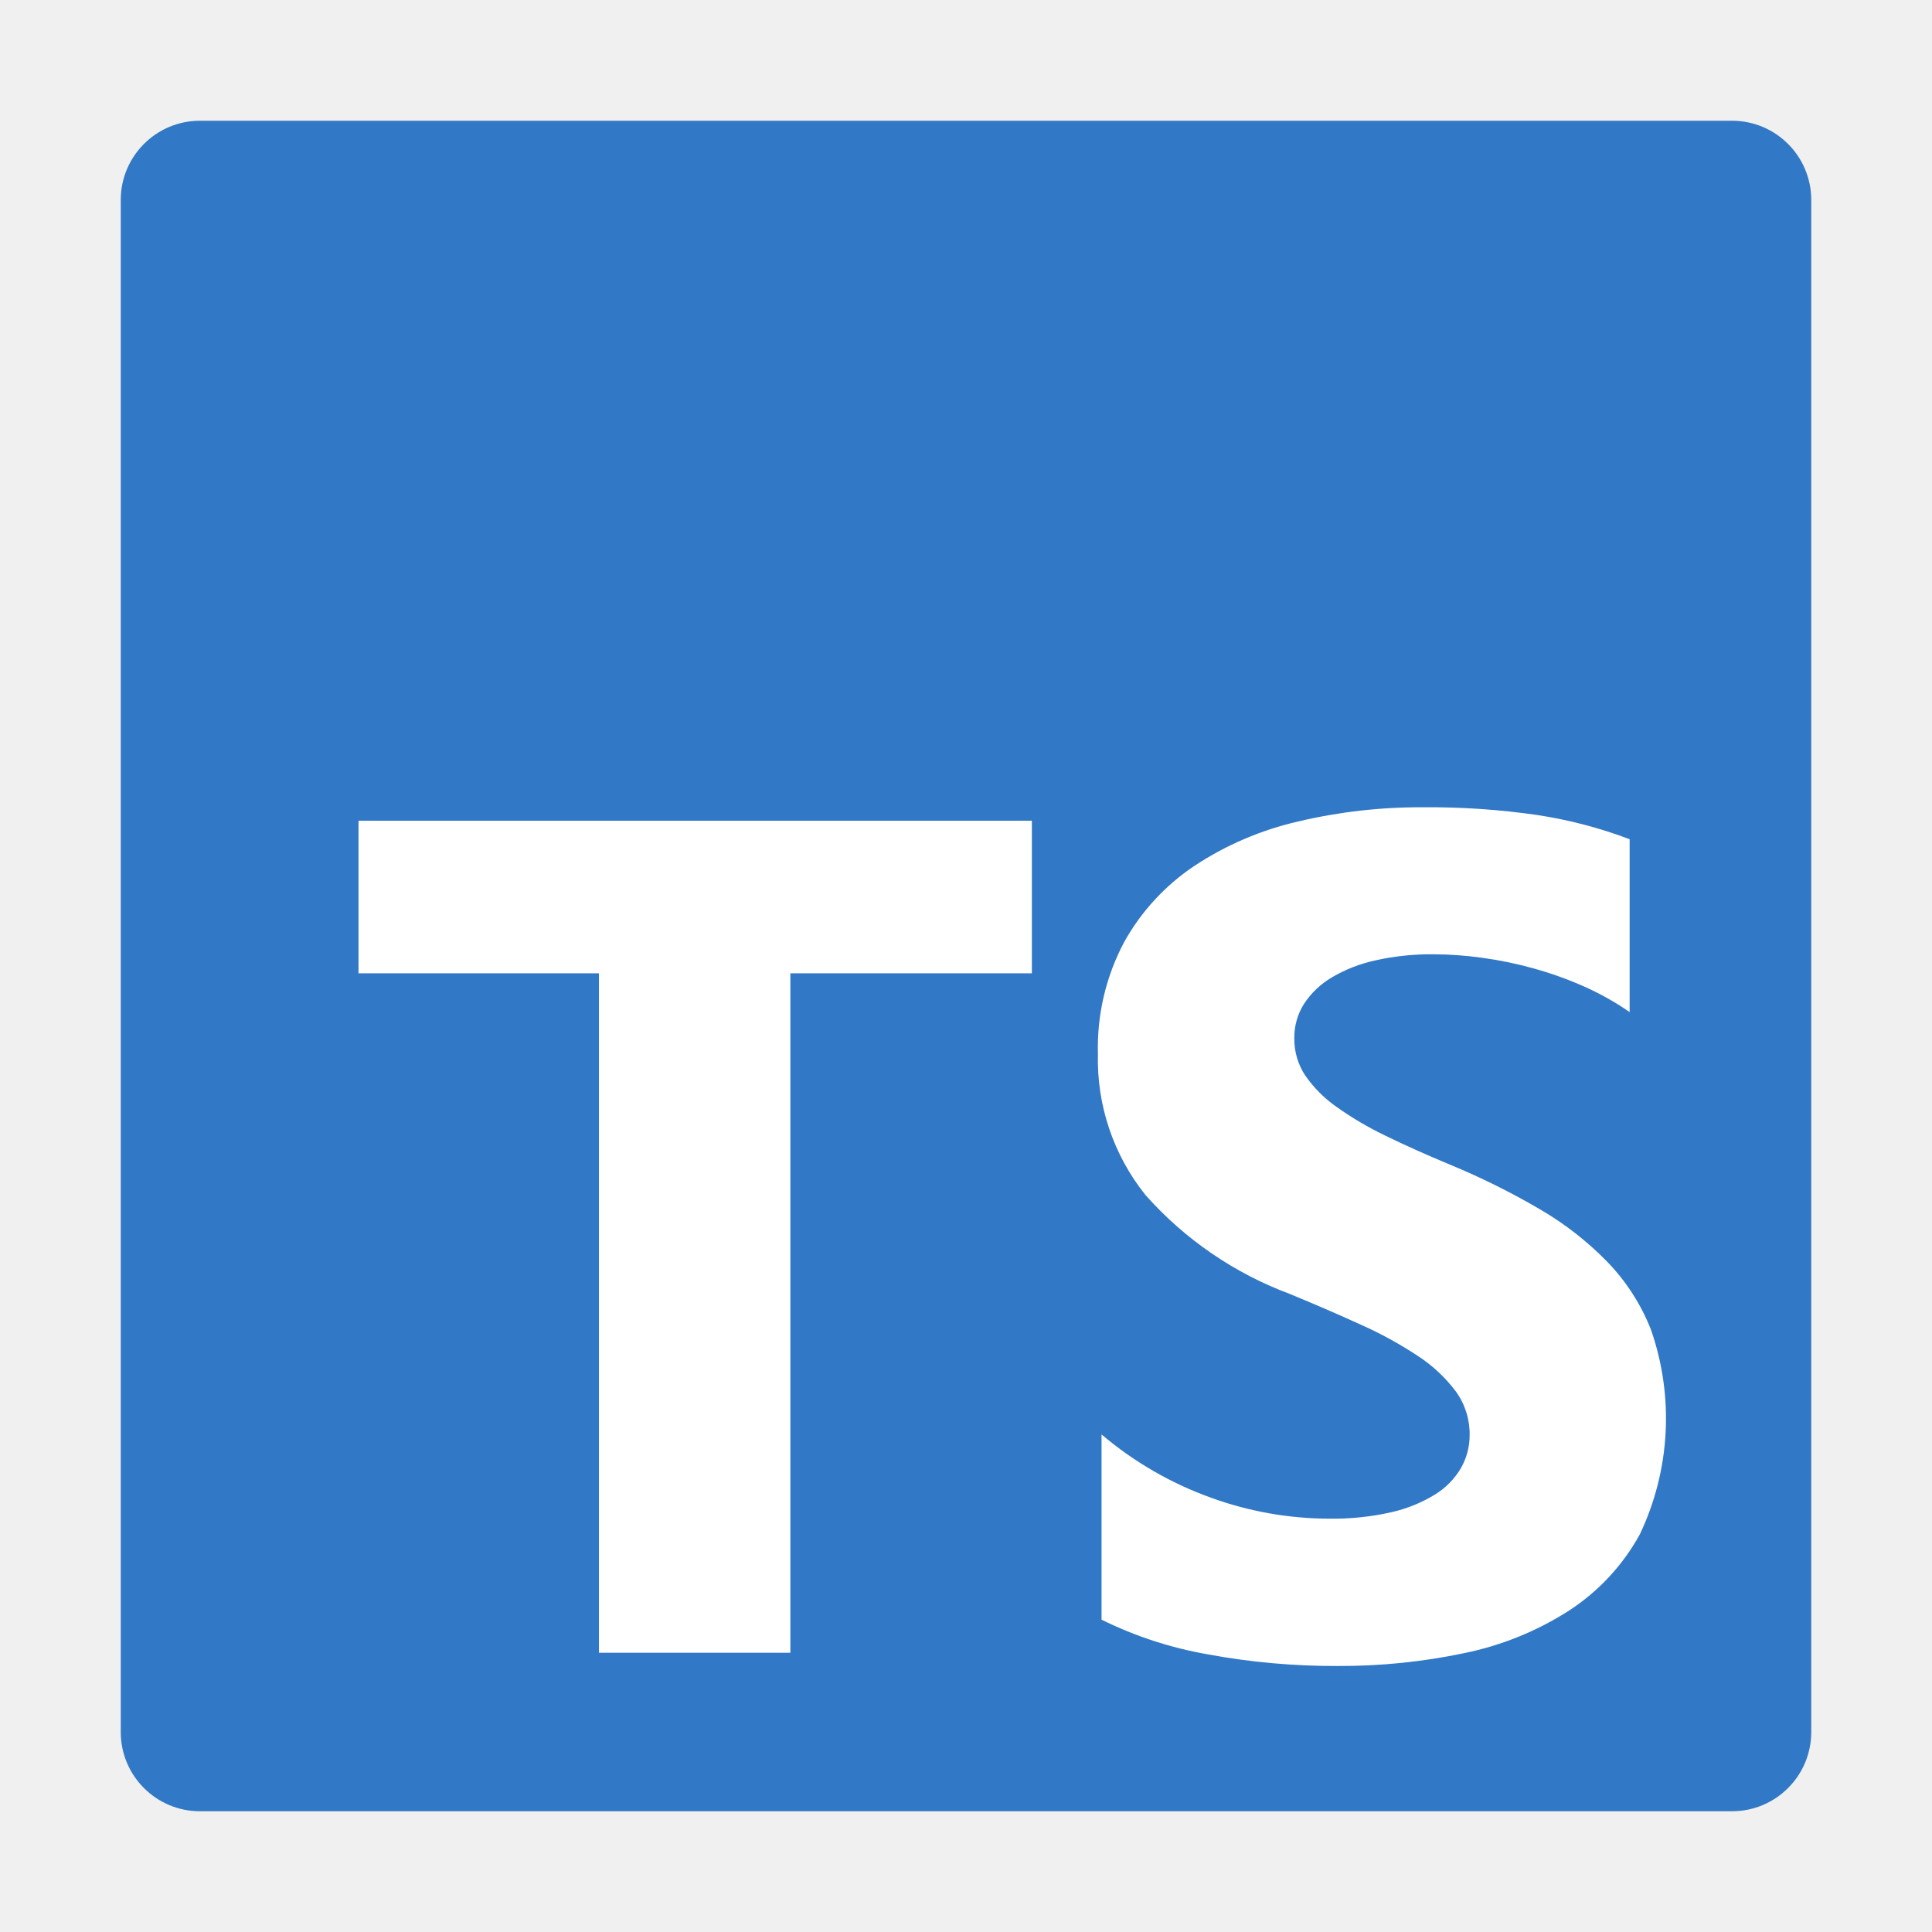
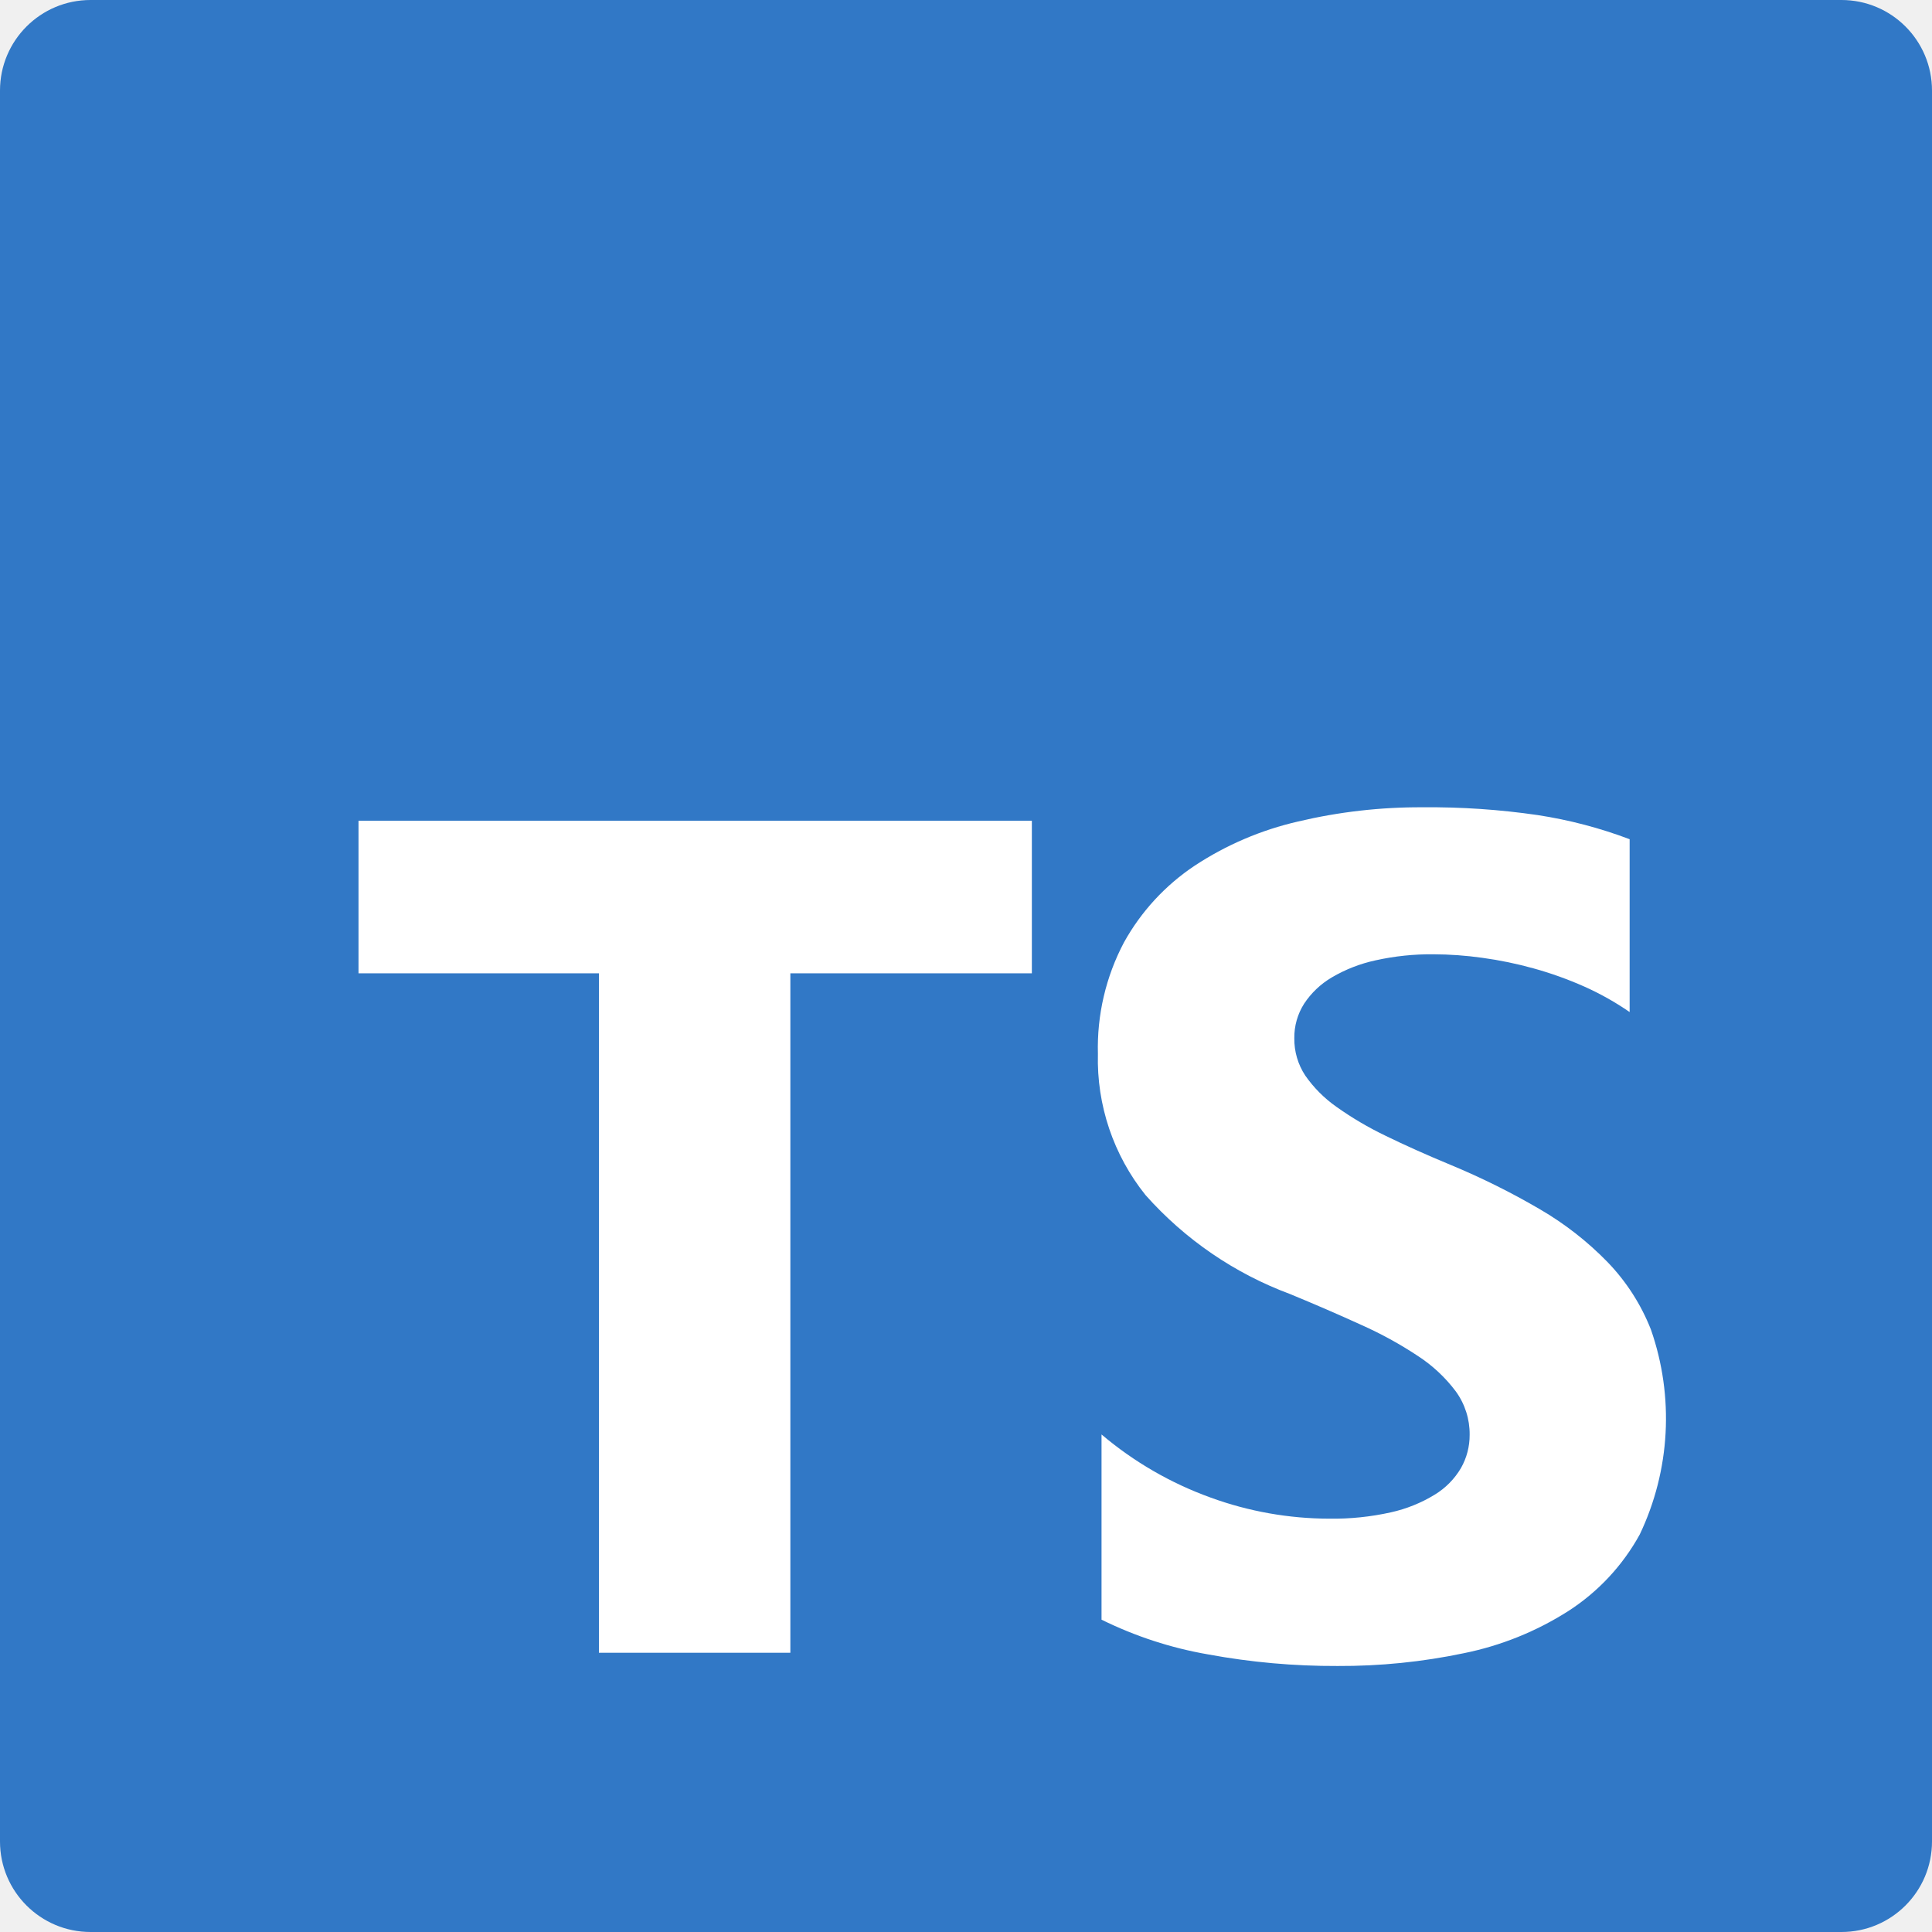
- <svg xmlns="http://www.w3.org/2000/svg" width="800px" height="800px" viewBox="0 0 32 32">
-   <rect x="2" y="2" width="28" height="28" rx="1.312" style="fill:#3178c6" />
-   <path d="M18.245,23.759v3.068a6.492,6.492,0,0,0,1.764.575,11.56,11.56,0,0,0,2.146.192,9.968,9.968,0,0,0,2.088-.211,5.11,5.11,0,0,0,1.735-.7,3.542,3.542,0,0,0,1.181-1.266,4.469,4.469,0,0,0,.186-3.394,3.409,3.409,0,0,0-.717-1.117,5.236,5.236,0,0,0-1.123-.877,12.027,12.027,0,0,0-1.477-.734q-.6-.249-1.08-.484a5.5,5.5,0,0,1-.813-.479,2.089,2.089,0,0,1-.516-.518,1.091,1.091,0,0,1-.181-.618,1.039,1.039,0,0,1,.162-.571,1.4,1.4,0,0,1,.459-.436,2.439,2.439,0,0,1,.726-.283,4.211,4.211,0,0,1,.956-.1,5.942,5.942,0,0,1,.808.058,6.292,6.292,0,0,1,.856.177,5.994,5.994,0,0,1,.836.3,4.657,4.657,0,0,1,.751.422V13.9a7.509,7.509,0,0,0-1.525-.4,12.426,12.426,0,0,0-1.9-.129,8.767,8.767,0,0,0-2.064.235,5.239,5.239,0,0,0-1.716.733,3.655,3.655,0,0,0-1.171,1.271,3.731,3.731,0,0,0-.431,1.845,3.588,3.588,0,0,0,.789,2.34,6,6,0,0,0,2.395,1.639q.63.26,1.175.509a6.458,6.458,0,0,1,.942.517,2.463,2.463,0,0,1,.626.585,1.2,1.2,0,0,1,.23.719,1.1,1.1,0,0,1-.144.552,1.269,1.269,0,0,1-.435.441,2.381,2.381,0,0,1-.726.292,4.377,4.377,0,0,1-1.018.105,5.773,5.773,0,0,1-1.969-.35A5.874,5.874,0,0,1,18.245,23.759Zm-5.154-7.638h4V13.594H5.938v2.527H9.92V27.375h3.171Z" style="fill:#ffffff;fill-rule:evenodd" />
+ <svg xmlns="http://www.w3.org/2000/svg" width="80" height="80" viewBox="0 0 80 80" fill="none">
+   <g clip-path="url(#clip0_166_23)">
+     <path d="M76.251 0H3.749C1.678 0 0 1.678 0 3.749V76.251C0 78.322 1.678 80 3.749 80H76.251C78.322 80 80 78.322 80 76.251V3.749C80 1.678 78.322 0 76.251 0Z" fill="#3178C6" />
+     <path fill-rule="evenodd" clip-rule="evenodd" d="M45.612 59.398V67.067C47.006 67.755 48.491 68.24 50.023 68.505C51.792 68.832 53.588 68.992 55.388 68.985C57.141 68.993 58.891 68.817 60.608 68.457C62.149 68.146 63.619 67.553 64.945 66.707C66.176 65.913 67.19 64.826 67.897 63.542C69.164 60.886 69.331 57.837 68.362 55.057C67.954 54.018 67.345 53.069 66.57 52.265C65.739 51.41 64.794 50.672 63.763 50.072C62.575 49.377 61.341 48.764 60.07 48.237C59.07 47.822 58.17 47.419 57.37 47.028C56.66 46.687 55.98 46.287 55.337 45.83C54.835 45.477 54.398 45.039 54.047 44.535C53.745 44.077 53.587 43.539 53.595 42.99C53.588 42.485 53.729 41.989 54 41.562C54.294 41.116 54.687 40.743 55.148 40.472C55.711 40.141 56.324 39.902 56.962 39.765C57.747 39.591 58.549 39.507 59.352 39.515C60.028 39.517 60.703 39.566 61.373 39.66C62.095 39.758 62.81 39.906 63.513 40.102C64.227 40.3 64.925 40.551 65.603 40.852C66.26 41.145 66.888 41.499 67.48 41.907V34.75C66.248 34.284 64.97 33.949 63.667 33.75C62.095 33.521 60.507 33.413 58.917 33.428C57.18 33.418 55.448 33.615 53.758 34.015C52.229 34.364 50.776 34.985 49.468 35.847C48.252 36.657 47.248 37.747 46.54 39.025C45.79 40.444 45.419 42.033 45.462 43.638C45.407 45.76 46.106 47.832 47.435 49.487C49.066 51.323 51.121 52.73 53.422 53.585C54.472 54.018 55.452 54.443 56.36 54.858C57.179 55.222 57.967 55.654 58.715 56.15C59.318 56.542 59.848 57.037 60.28 57.612C60.66 58.134 60.862 58.765 60.855 59.41C60.858 59.894 60.734 60.37 60.495 60.79C60.229 61.242 59.855 61.62 59.407 61.892C58.847 62.234 58.234 62.481 57.593 62.623C56.757 62.809 55.903 62.897 55.047 62.885C53.368 62.882 51.702 62.586 50.125 62.01C48.477 61.415 46.949 60.531 45.612 59.398ZM32.727 40.303H42.727V33.985H14.845V40.303H24.8V68.438H32.727V40.303Z" fill="white" />
+   </g>
+   <defs>
+     <clipPath id="clip0_166_23">
+       <rect width="80" height="80" fill="white" />
+     </clipPath>
+   </defs>
</svg>
